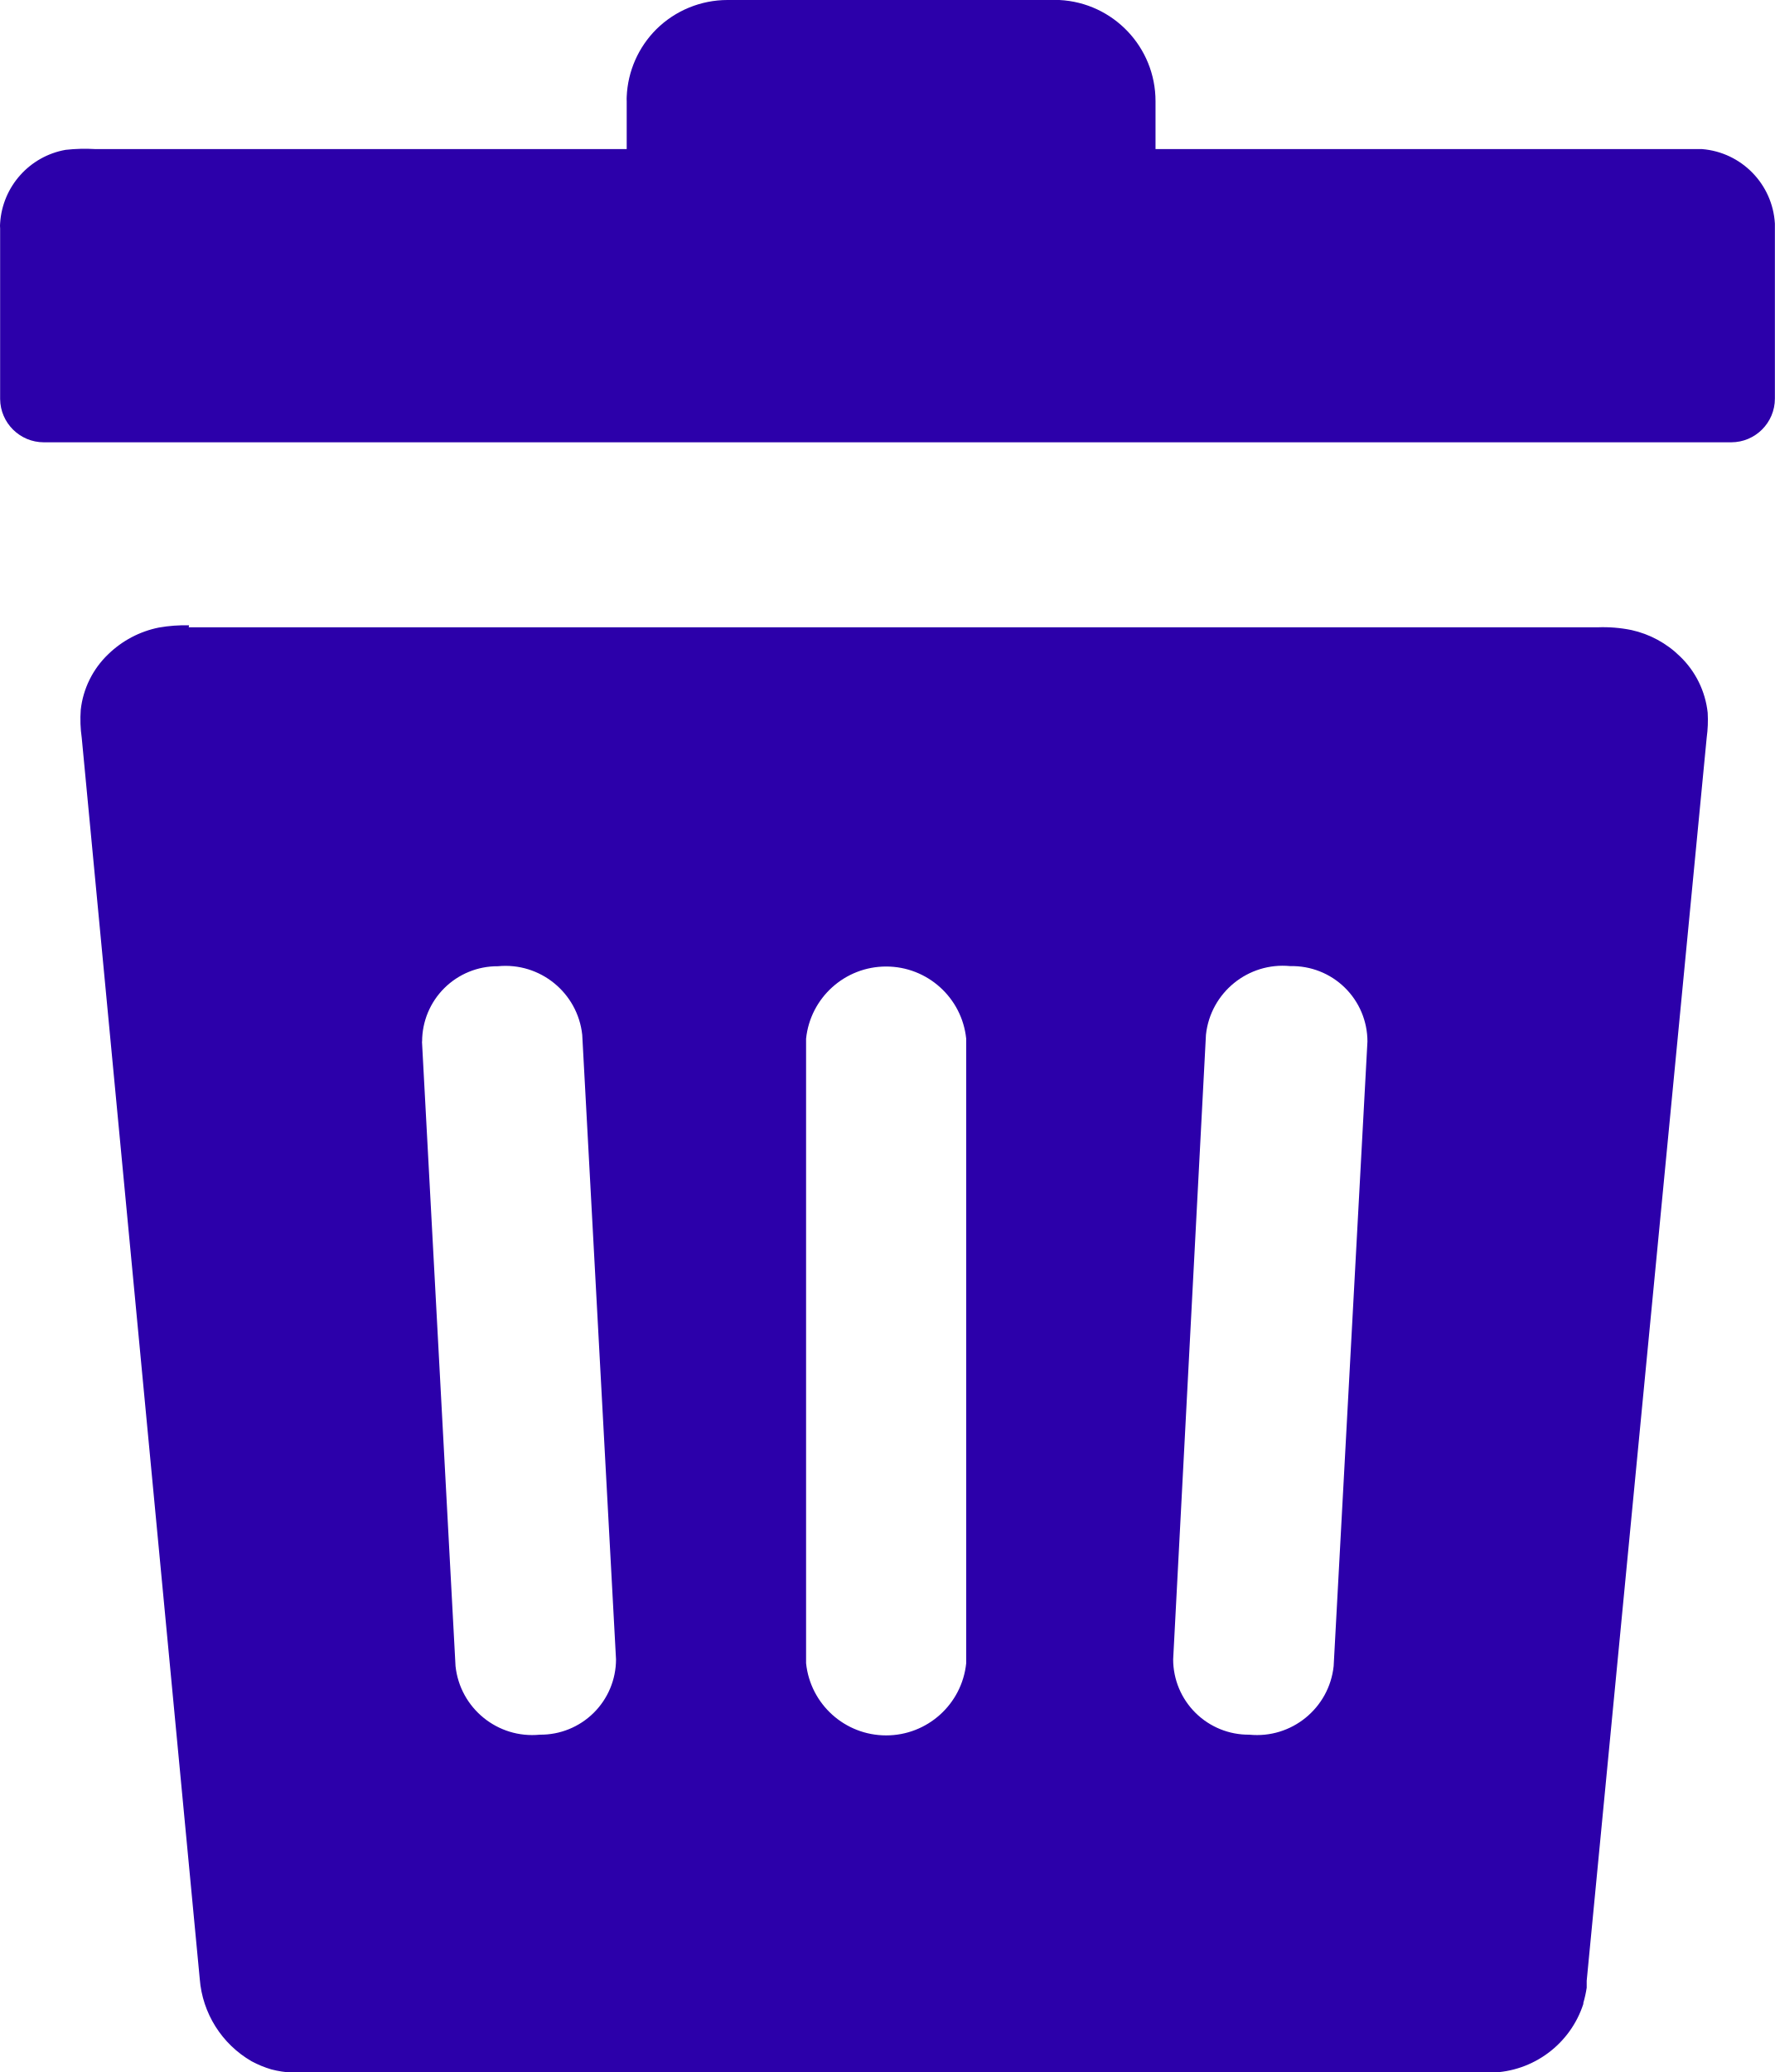
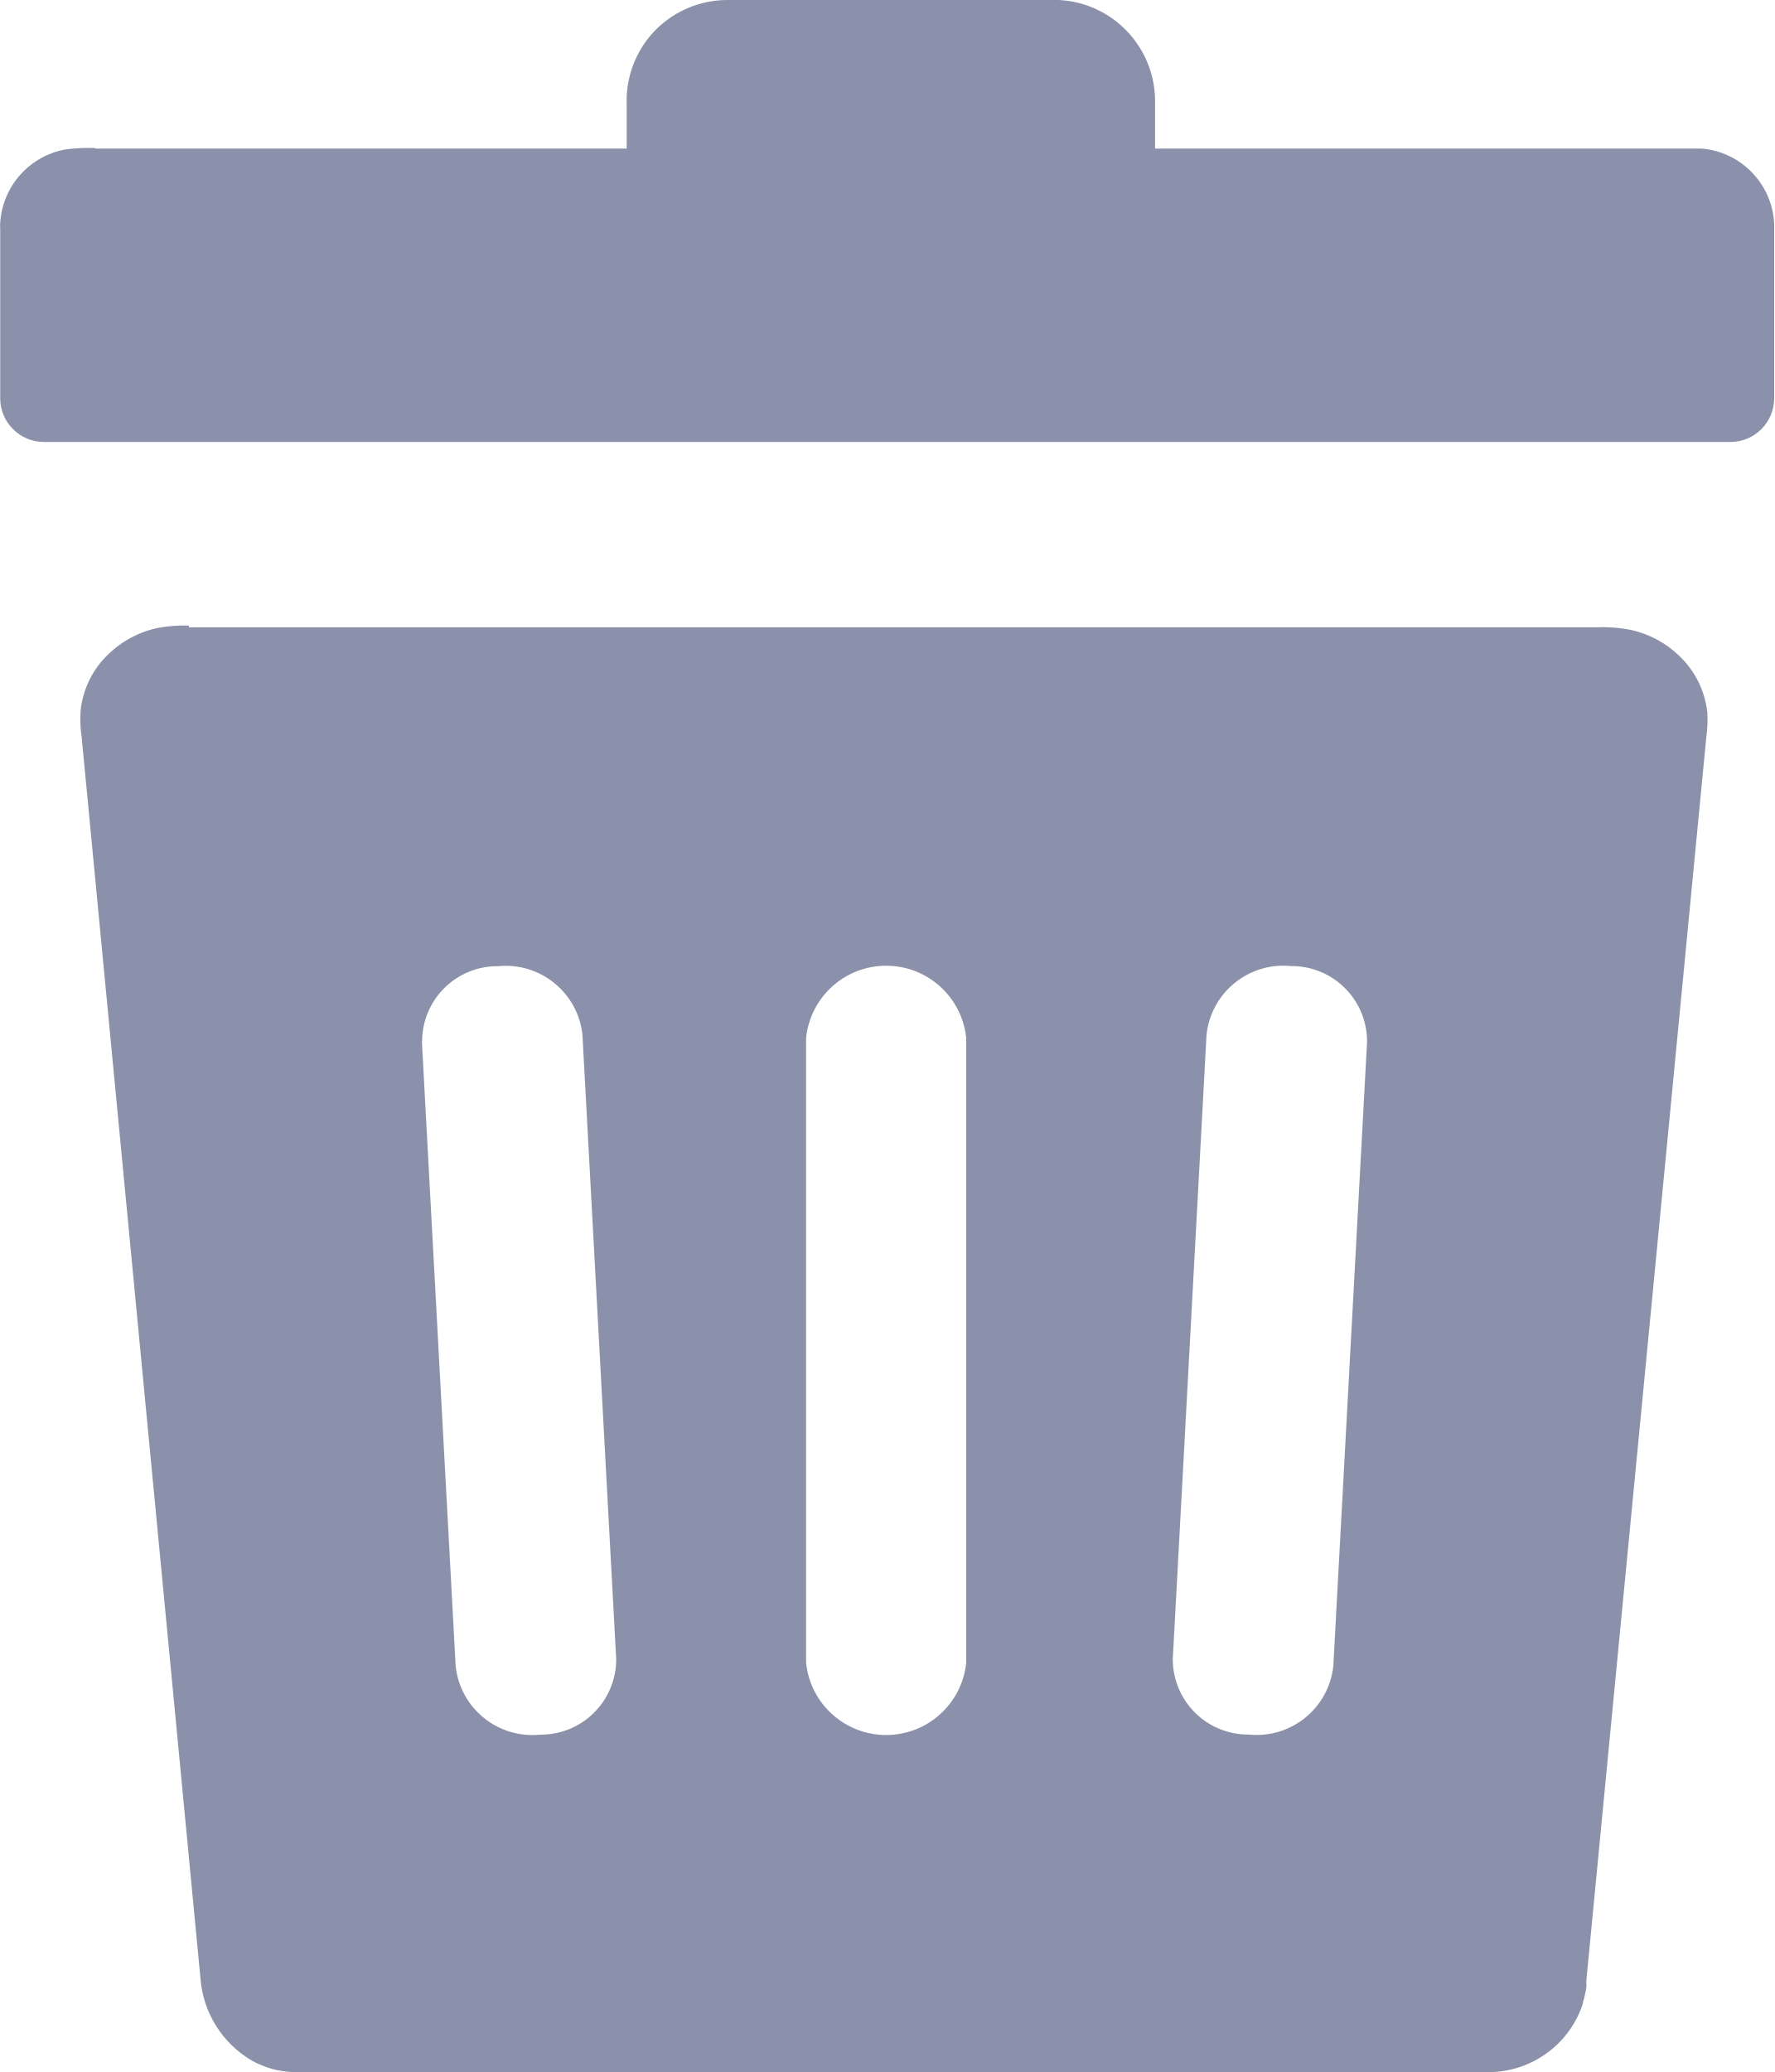
- <svg xmlns="http://www.w3.org/2000/svg" width="14.288" height="16.677" viewBox="0 0 14.288 16.677">
-   <path id="delete-icon_7_" data-name="delete-icon (7)" d="M1.511,5.049H12.853a1.141,1.141,0,0,1,.272.022.806.806,0,0,1,.391.212.738.738,0,0,1,.223.454,1.039,1.039,0,0,1-.008.2l-.966,10.006h0v.056h0a.959.959,0,0,1-.027.122h0v.008h0a.8.8,0,0,1-.743.553H2.346a.838.838,0,0,1-.17-.026.838.838,0,0,1-.158-.065h0a.84.84,0,0,1-.418-.663L.65,5.939a1.045,1.045,0,0,1-.008-.226.73.73,0,0,1,.221-.447.815.815,0,0,1,.408-.215,1.215,1.215,0,0,1,.243-.018ZM.761,1.2H5.037V.815h0a.332.332,0,0,1,0-.037A.815.815,0,0,1,5.276.235h0A.815.815,0,0,1,5.848,0H8.52a.815.815,0,0,1,.774.815h0V1.2h4.4a.639.639,0,0,1,.586.6c0,.024,0,.043,0,.068v1.34a.352.352,0,0,1-.352.352H.345a.352.352,0,0,1-.352-.348V1.838h0a.212.212,0,0,1,0-.042h0a.641.641,0,0,1,.527-.59A1.413,1.413,0,0,1,.761,1.2Zm5.72,7.16a.648.648,0,0,1,1.289,0v5.027a.648.648,0,0,1-1.289,0ZM9.7,8.328a.622.622,0,0,1,.679-.552A.607.607,0,0,1,11,8.383l-.272,5.027a.621.621,0,0,1-.679.552.607.607,0,0,1-.613-.606ZM3.39,8.383A.606.606,0,0,1,4,7.777a.622.622,0,0,1,.679.552l.272,5.027a.607.607,0,0,1-.613.606.621.621,0,0,1-.679-.552L3.389,8.383Z" transform="translate(0.008)" fill="#2c00aa" fill-rule="evenodd" />
+ <svg xmlns="http://www.w3.org/2000/svg" width="17.135" height="20" viewBox="0 0 17.135 20">
+   <path id="delete-icon_7_" data-name="delete-icon (7)" d="M1.813,6.055h13.6a1.369,1.369,0,0,1,.326.026.966.966,0,0,1,.469.254.885.885,0,0,1,.267.544,1.247,1.247,0,0,1-.01.235l-1.158,12h0v.067h0a1.15,1.15,0,0,1-.033.147h0v.01h0a.96.96,0,0,1-.891.663H2.816a1,1,0,0,1-.2-.031,1,1,0,0,1-.189-.078h0a1.007,1.007,0,0,1-.5-.8L.781,7.122a1.253,1.253,0,0,1-.01-.27.875.875,0,0,1,.266-.536.978.978,0,0,1,.489-.257,1.457,1.457,0,0,1,.292-.021Zm-.9-4.621H6.042V.978h0a.4.4,0,0,1,0-.044A.978.978,0,0,1,6.328.282h0A.978.978,0,0,1,7.014,0h3.2a.978.978,0,0,1,.929.978h0v.456h5.277a.766.766,0,0,1,.7.722c0,.029,0,.052,0,.081V3.844a.422.422,0,0,1-.422.422H.416a.422.422,0,0,1-.422-.417V2.2h0a.254.254,0,0,1,0-.051h0a.769.769,0,0,1,.632-.707,1.7,1.7,0,0,1,.288-.013ZM7.774,10.02a.777.777,0,0,1,1.546,0v6.029a.777.777,0,0,1-1.546,0Zm3.866-.033a.746.746,0,0,1,.815-.662.728.728,0,0,1,.735.727l-.326,6.029a.745.745,0,0,1-.815.662.728.728,0,0,1-.735-.727Zm-7.573.065A.727.727,0,0,1,4.8,9.326a.746.746,0,0,1,.815.662l.326,6.029a.728.728,0,0,1-.735.727.745.745,0,0,1-.815-.662l-.326-6.029Z" transform="translate(0.008)" fill="#8b91aa" fill-rule="evenodd" />
</svg>
